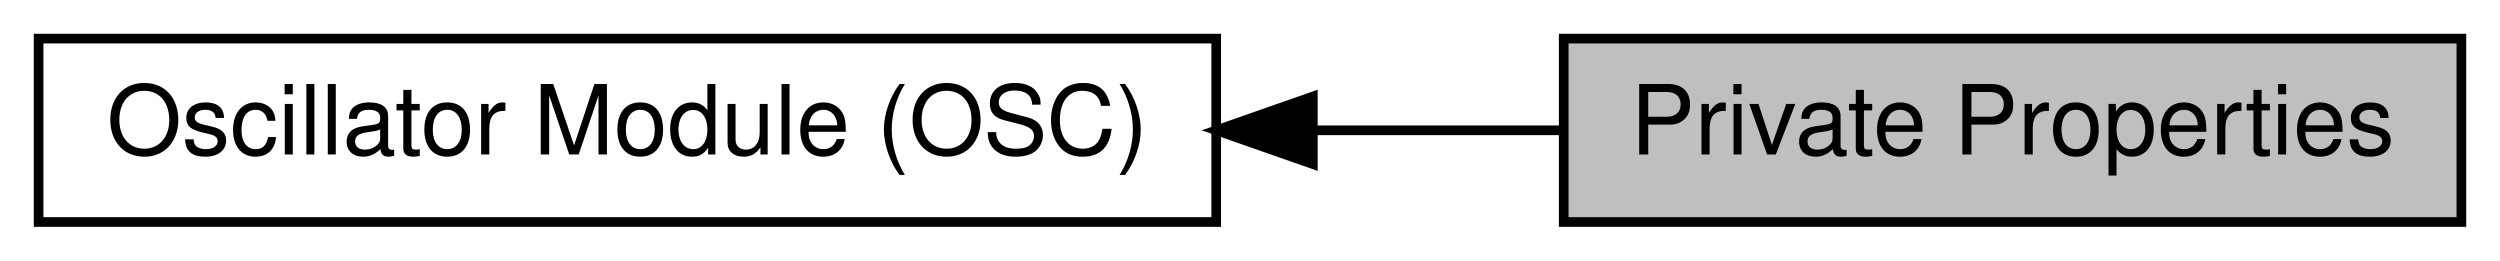
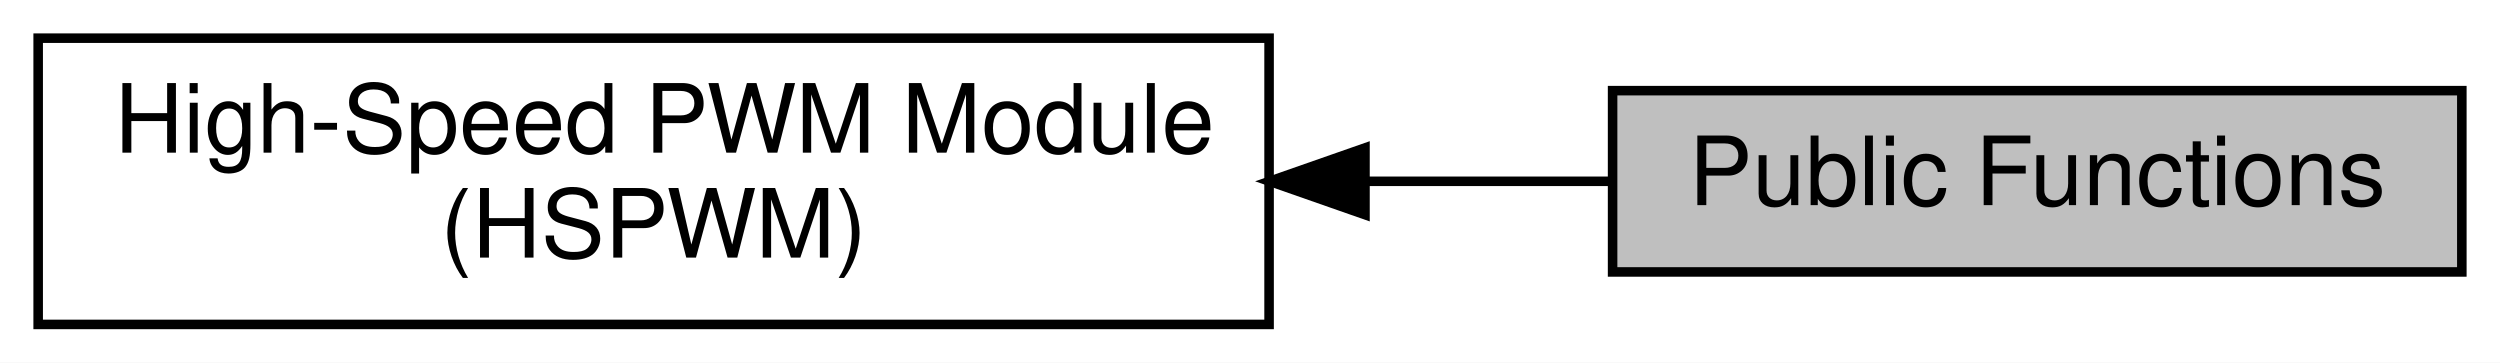
- <svg xmlns="http://www.w3.org/2000/svg" xmlns:xlink="http://www.w3.org/1999/xlink" width="259pt" height="27pt" viewBox="0.00 0.00 259.00 27.00">
-   <g id="graph0" class="graph" transform="scale(1 1) rotate(0) translate(4 23)">
-     <polygon fill="white" stroke="transparent" points="-4,4 -4,-23 255,-23 255,4 -4,4" />
+ <svg xmlns="http://www.w3.org/2000/svg" xmlns:xlink="http://www.w3.org/1999/xlink" width="262pt" height="38pt" viewBox="0.00 0.00 262.00 38.00">
+   <g id="graph0" class="graph" transform="scale(1 1) rotate(0) translate(4 34)">
+     <polygon fill="white" stroke="transparent" points="-4,4 -4,-34 258,-34 258,4 -4,4" />
    <g id="node1" class="node">
      <g id="a_node1">
-         <a xlink:href="a00356.html" target="_top" xlink:title="Oscillator Module Special Function Register Abstraction Driver.">
-           <polygon fill="white" stroke="black" points="122,-19 0,-19 0,0 122,0 122,-19" />
-           <text text-anchor="middle" x="61" y="-7" font-family="Helvetica,sans-Serif" font-size="10.00">Oscillator Module (OSC)</text>
+         <a xlink:title="Public functions of the HSPWM PRAL driver.">
+           <polygon fill="#bfbfbf" stroke="black" points="254,-24.5 165,-24.5 165,-5.5 254,-5.5 254,-24.5" />
+           <text text-anchor="middle" x="209.5" y="-12.5" font-family="Helvetica,sans-Serif" font-size="10.00">Public Functions</text>
        </a>
      </g>
    </g>
    <g id="node2" class="node">
      <g id="a_node2">
-         <a xlink:title="Private properties of the OSC PRAL driver.">
-           <polygon fill="#bfbfbf" stroke="black" points="251,-19 158,-19 158,0 251,0 251,-19" />
-           <text text-anchor="middle" x="204.5" y="-7" font-family="Helvetica,sans-Serif" font-size="10.00">Private Properties</text>
+         <a xlink:href="a00364.html" target="_top" xlink:title="High-Speed PWM Module Special Function Register Abstraction Driver.">
+           <polygon fill="white" stroke="black" points="129,-30 0,-30 0,0 129,0 129,-30" />
+           <text text-anchor="start" x="8" y="-18" font-family="Helvetica,sans-Serif" font-size="10.00">High-Speed PWM Module</text>
+           <text text-anchor="middle" x="64.5" y="-7" font-family="Helvetica,sans-Serif" font-size="10.00"> (HSPWM)</text>
        </a>
      </g>
    </g>
    <g id="edge1" class="edge">
-       <path fill="none" stroke="black" d="M132.25,-9.5C141,-9.5 149.76,-9.5 158,-9.5" />
-       <polygon fill="black" stroke="black" points="132.01,-6 122.01,-9.5 132.01,-13 132.01,-6" />
+       <path fill="none" stroke="black" d="M139.29,-15C148.02,-15 156.71,-15 164.82,-15" />
+       <polygon fill="black" stroke="black" points="139.05,-11.5 129.05,-15 139.05,-18.5 139.05,-11.5" />
    </g>
  </g>
</svg>
